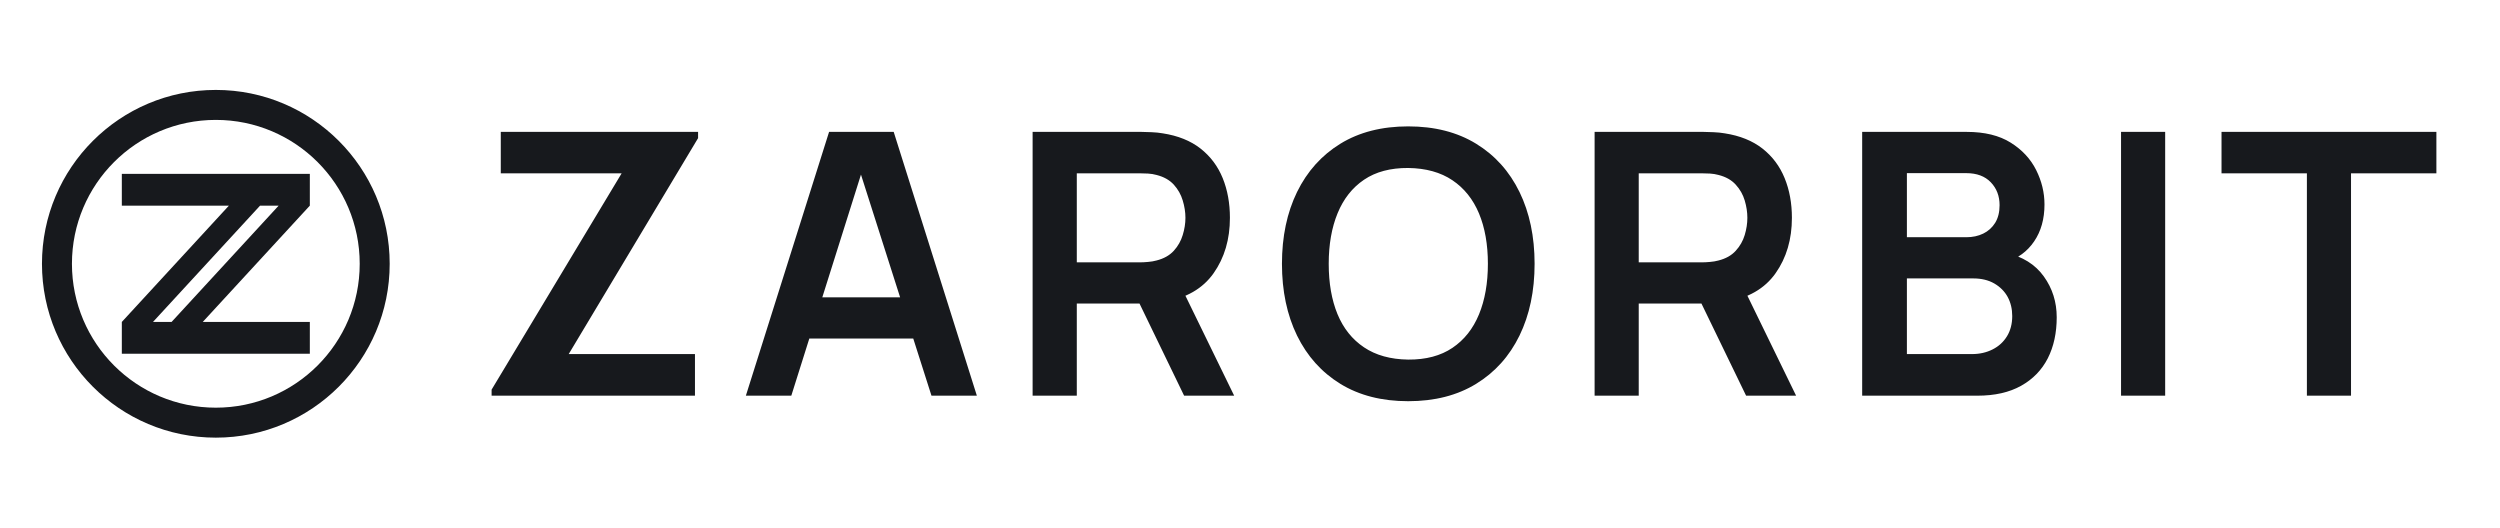
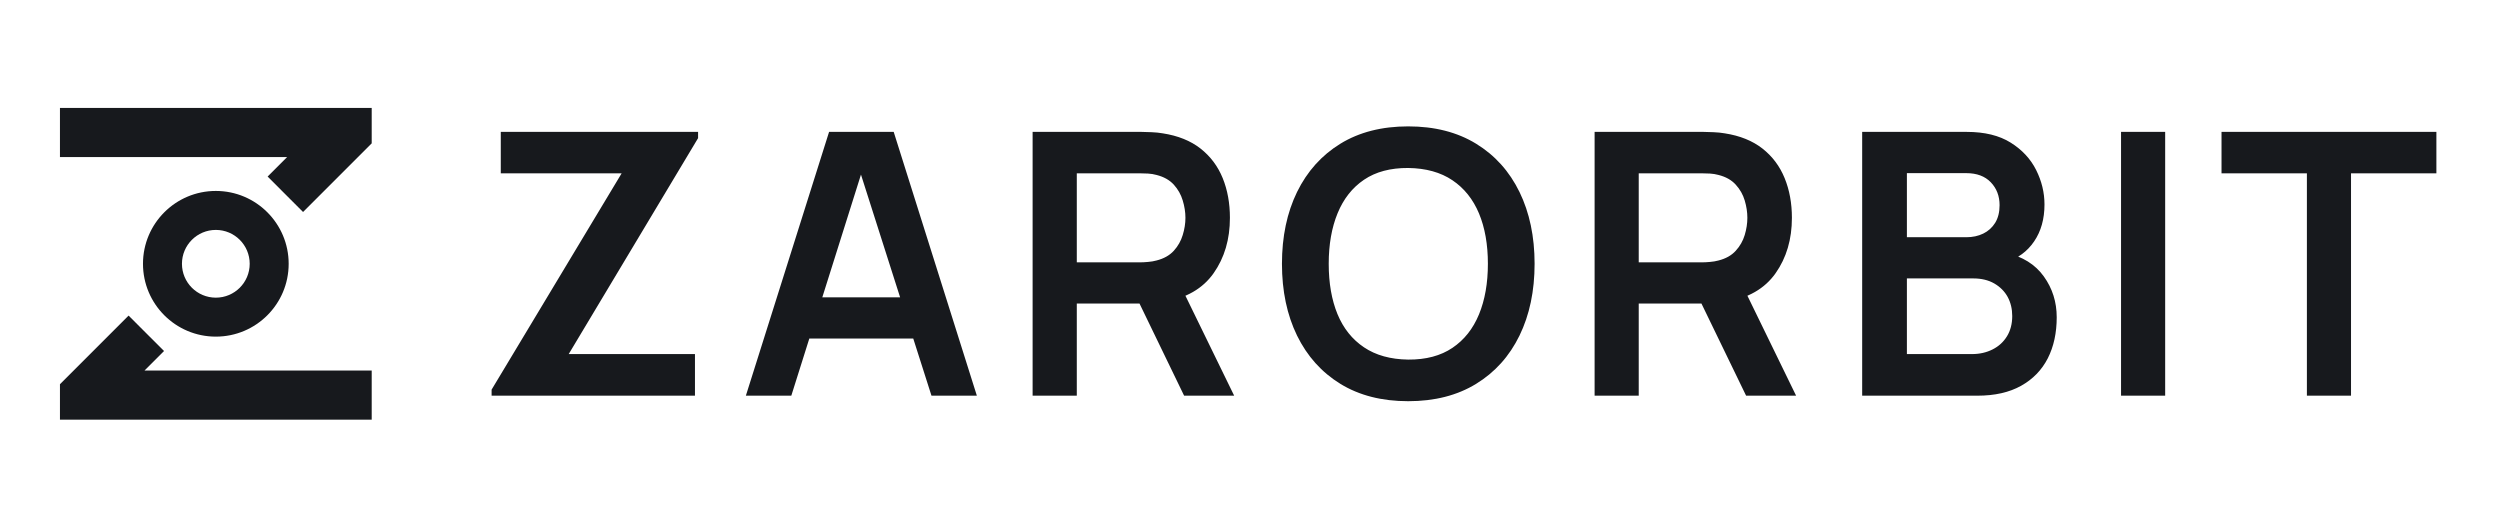
<svg xmlns="http://www.w3.org/2000/svg" viewBox="0 0 417 88" width="417" height="88" role="img" aria-label="ZARORBIT Monochrome Light Logo">
  <g transform="translate(4,12) scale(0.5)">
-     <path d="M 6.00 64 A 58 58 0 1 1 122.00 64 A 58 58 0 1 1 6.00 64 Z M 112.00 64 A 48 48 0 1 0 16.00 64 A 48 48 0 1 0 112.00 64 Z M 32.64 34.00 H 95.36 V 44.60 L 59.64 83.40 H 95.36 V 94.00 H 32.64 V 83.40 L 68.36 44.60 H 32.64 Z M 78.76 44.60 L 43.04 83.40 L 49.24 83.40 L 84.96 44.60 Z" fill="#17191D" fill-rule="nonzero" />
+     <path d="M 12 12 L 116 12 L 116 23.82 L 93.1 46.72 L 81.28 34.9 L 87.78 28.4 L 12 28.4 Z M 116 116 L 12 116 L 12 104.18 L 34.9 81.28 L 46.72 93.1 L 40.22 99.6 L 116 99.6 Z M 39.7 64 A 24.3 24.3 0 1 1 88.3 64 A 24.3 24.3 0 1 1 39.7 64 Z M 52.7 64 A 11.3 11.3 0 1 0 75.3 64 A 11.3 11.3 0 1 0 52.7 64 Z" fill="#17191D" fill-rule="nonzero" />
  </g>
  <g transform="translate(82,0)" fill="#17191D" fill-rule="nonzero">
    <path d="M33.92 66L0 66L0 64.99L21.69 28.91L1.53 28.91L1.53 22L34.44 22L34.44 23.04L12.86 59.06L33.92 59.06 M49.99 66L42.41 66L56.29 22L67.07 22L80.94 66L73.37 66L60.78 26.52L62.43 26.52L49.99 66M73.24 56.47L50.14 56.47L50.14 49.59L73.24 49.59 M97.61 66L90.24 66L90.24 22L108.42 22Q109.07 22 110.08 22.05Q111.08 22.09 111.94 22.24Q115.76 22.83 118.25 24.78Q120.74 26.74 121.95 29.72Q123.15 32.69 123.15 36.33Q123.15 41.71 120.43 45.57Q117.71 49.44 112.09 50.36L108.94 50.63L97.61 50.63L97.61 66M123.86 66L115.51 66L106.84 48.09L114.32 46.44L123.86 66M97.61 28.91L97.61 43.76L108.12 43.76Q108.73 43.76 109.49 43.69Q110.26 43.63 110.90 43.45Q112.73 42.99 113.79 41.83Q114.84 40.67 115.28 39.20Q115.73 37.74 115.73 36.33Q115.73 34.92 115.28 33.44Q114.84 31.96 113.79 30.80Q112.73 29.64 110.90 29.18Q110.26 29 109.49 28.95Q108.73 28.91 108.12 28.91 M152.89 66.92Q146.29 66.92 141.58 64.03Q136.88 61.14 134.35 55.98Q131.83 50.81 131.83 44Q131.83 37.19 134.35 32.02Q136.88 26.86 141.58 23.97Q146.29 21.08 152.89 21.08Q159.49 21.08 164.21 23.97Q168.93 26.86 171.45 32.02Q173.97 37.19 173.97 44Q173.97 50.81 171.45 55.98Q168.93 61.14 164.21 64.03Q159.49 66.92 152.89 66.92M152.89 59.98Q157.32 60.01 160.27 58.02Q163.21 56.04 164.70 52.43Q166.18 48.83 166.18 44Q166.18 39.17 164.70 35.61Q163.21 32.05 160.27 30.07Q157.32 28.08 152.89 28.02Q148.46 27.99 145.52 29.98Q142.59 31.96 141.11 35.57Q139.63 39.17 139.63 44Q139.63 48.83 141.09 52.39Q142.56 55.95 145.51 57.93Q148.46 59.92 152.89 59.98 M191.34 66L183.98 66L183.98 22L202.16 22Q202.80 22 203.81 22.05Q204.82 22.09 205.68 22.24Q209.49 22.83 211.98 24.78Q214.47 26.74 215.68 29.72Q216.89 32.69 216.89 36.33Q216.89 41.71 214.17 45.57Q211.45 49.44 205.83 50.36L202.68 50.63L191.34 50.63L191.34 66M217.59 66L209.25 66L200.57 48.09L208.06 46.44L217.59 66M191.34 28.91L191.34 43.76L201.86 43.76Q202.47 43.76 203.23 43.69Q203.99 43.63 204.64 43.45Q206.47 42.99 207.52 41.83Q208.58 40.67 209.02 39.20Q209.46 37.74 209.46 36.33Q209.46 34.92 209.02 33.44Q208.58 31.96 207.52 30.80Q206.47 29.64 204.64 29.18Q203.99 29 203.23 28.95Q202.47 28.91 201.86 28.91 M247.83 66L228.61 66L228.61 22L246.06 22Q250.52 22 253.38 23.79Q256.24 25.58 257.63 28.36Q259.02 31.14 259.02 34.10Q259.02 37.74 257.29 40.27Q255.56 42.81 252.60 43.69L252.60 42.17Q256.76 43.11 258.91 46.11Q261.06 49.10 261.06 52.92Q261.06 56.83 259.57 59.77Q258.07 62.70 255.12 64.35Q252.17 66 247.83 66M236.07 46.44L236.07 59.06L246.92 59.06Q248.84 59.06 250.37 58.28Q251.90 57.51 252.77 56.08Q253.64 54.66 253.64 52.71Q253.64 50.94 252.88 49.53Q252.11 48.13 250.64 47.28Q249.18 46.44 247.13 46.44L236.07 46.44M236.07 28.88L236.07 39.57L245.97 39.57Q247.56 39.57 248.81 38.96Q250.06 38.35 250.80 37.16Q251.53 35.96 251.53 34.22Q251.53 31.93 250.06 30.40Q248.60 28.88 245.97 28.88 M279.15 66L271.79 66L271.79 22L279.15 22 M310.15 66L302.79 66L302.79 28.91L288.55 28.91L288.55 22L324.39 22L324.39 28.91L310.15 28.91" />
  </g>
</svg>
